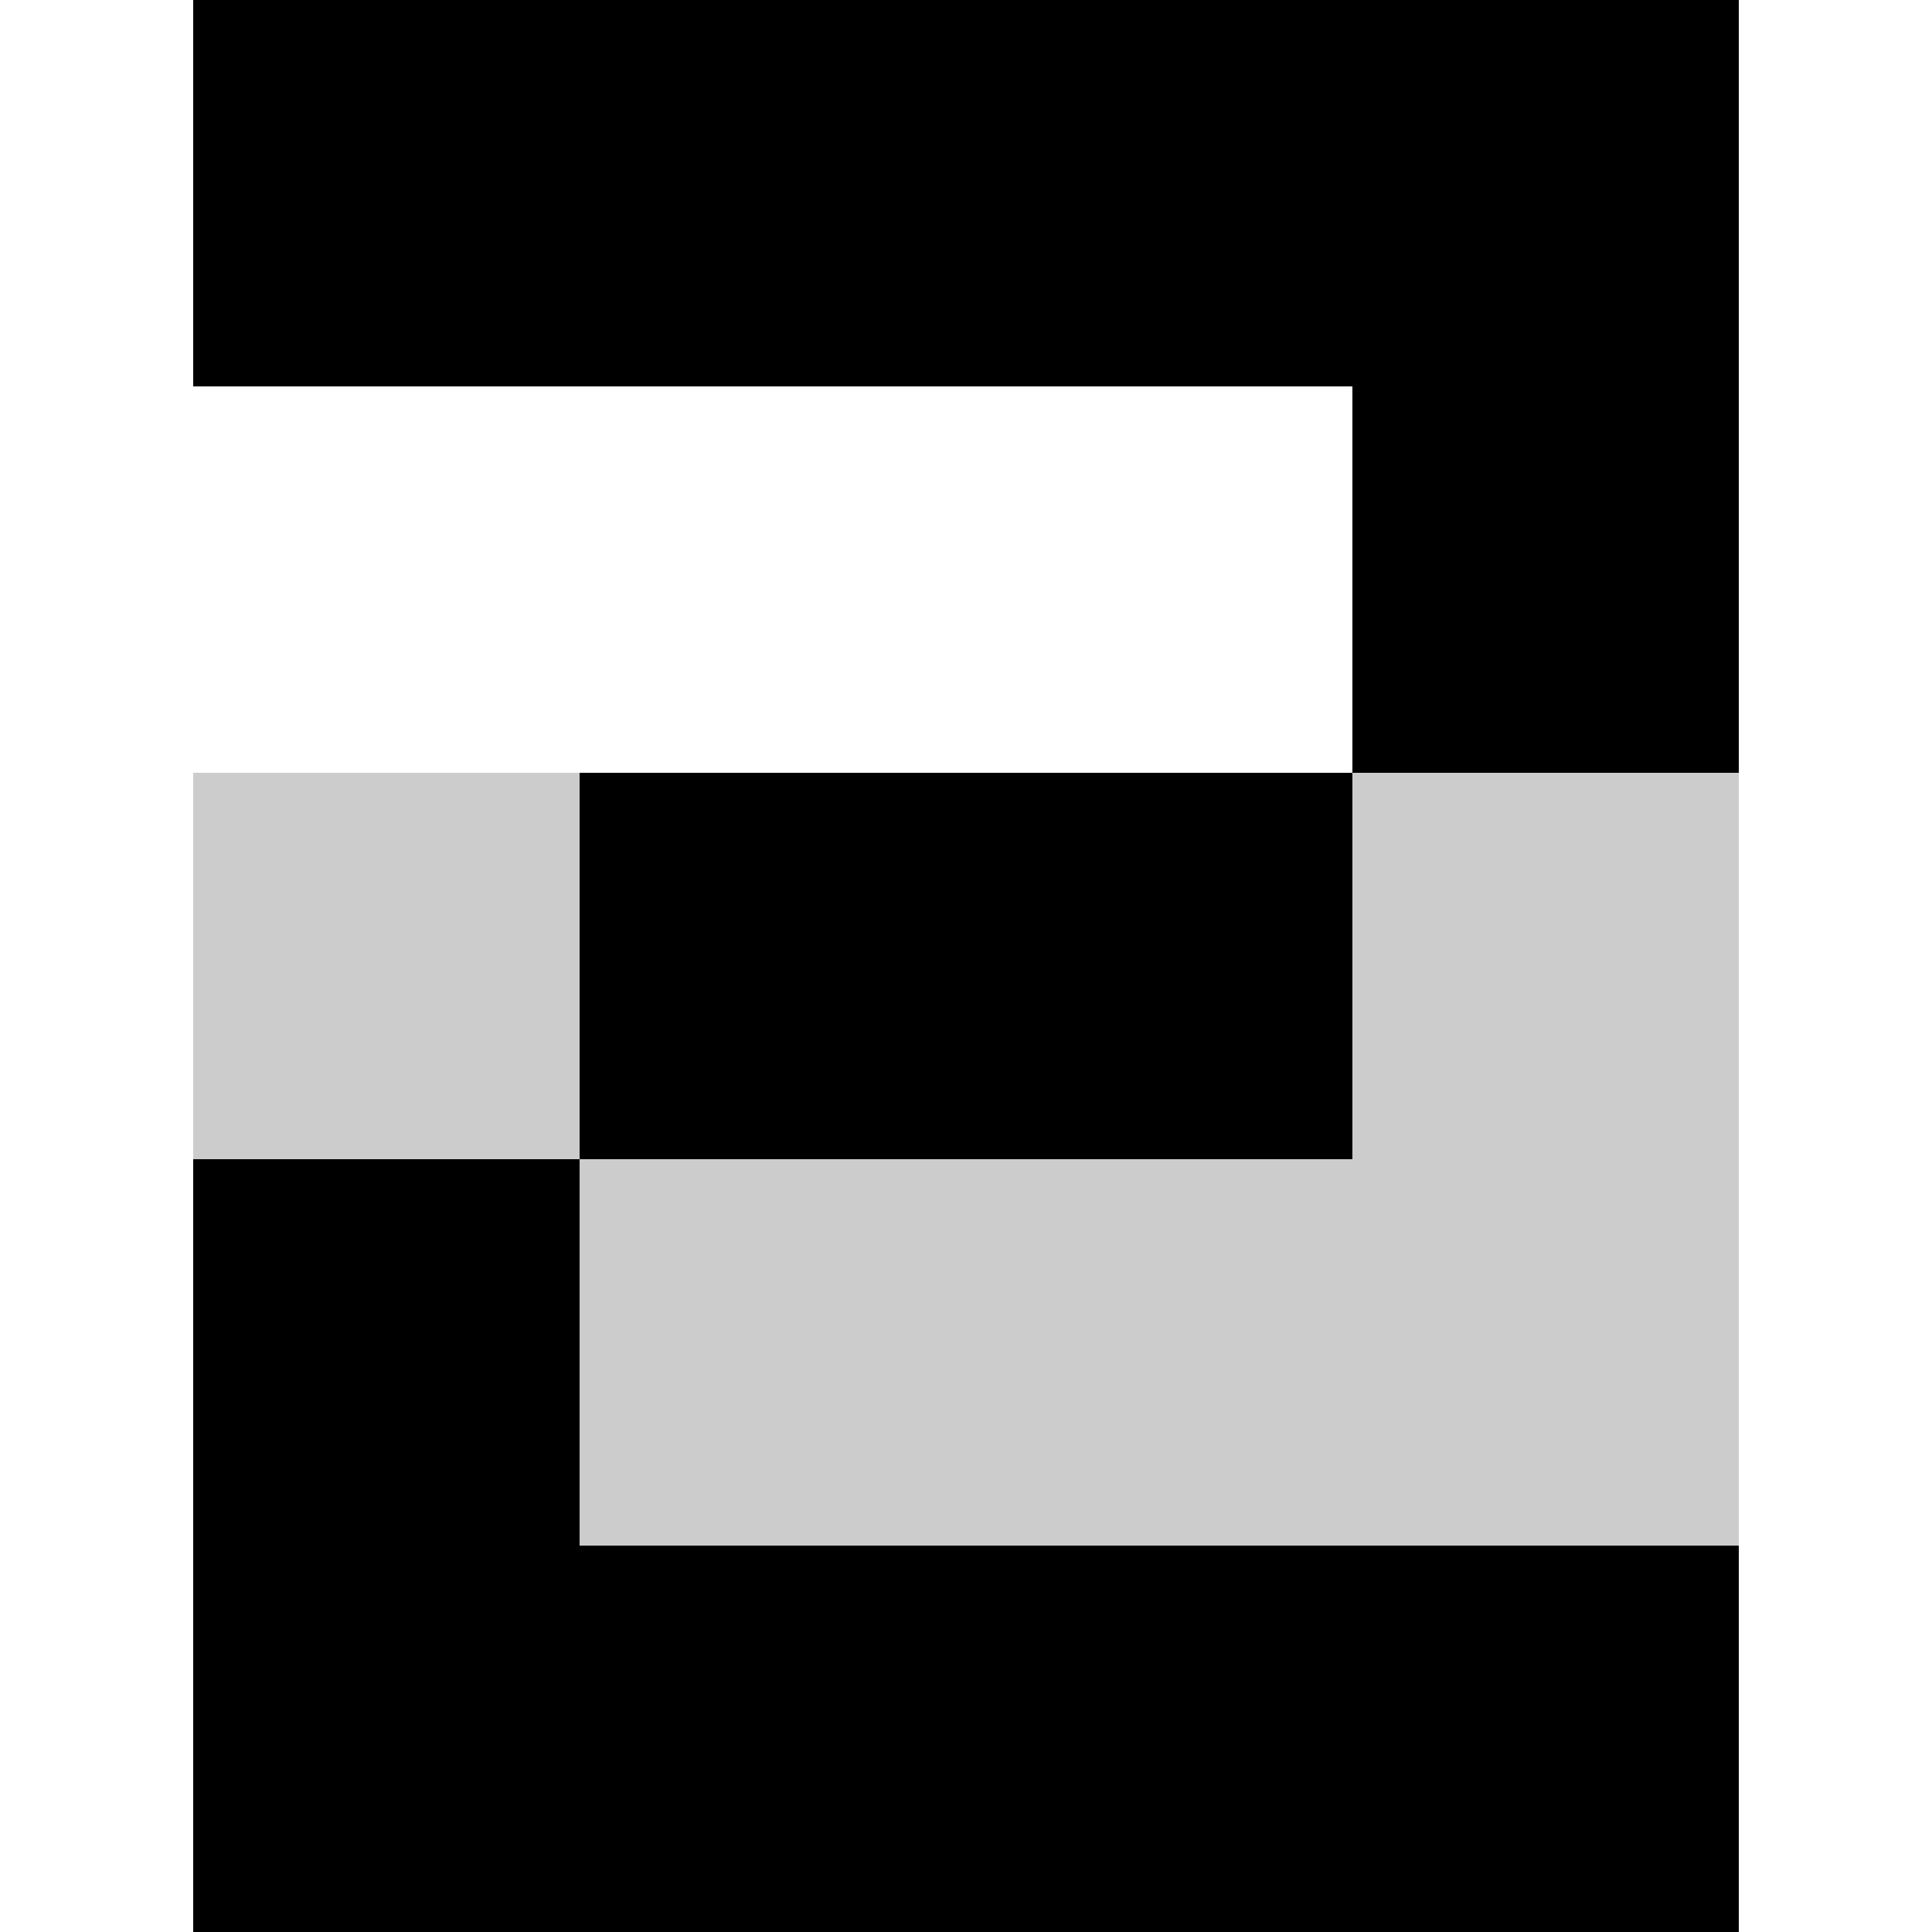
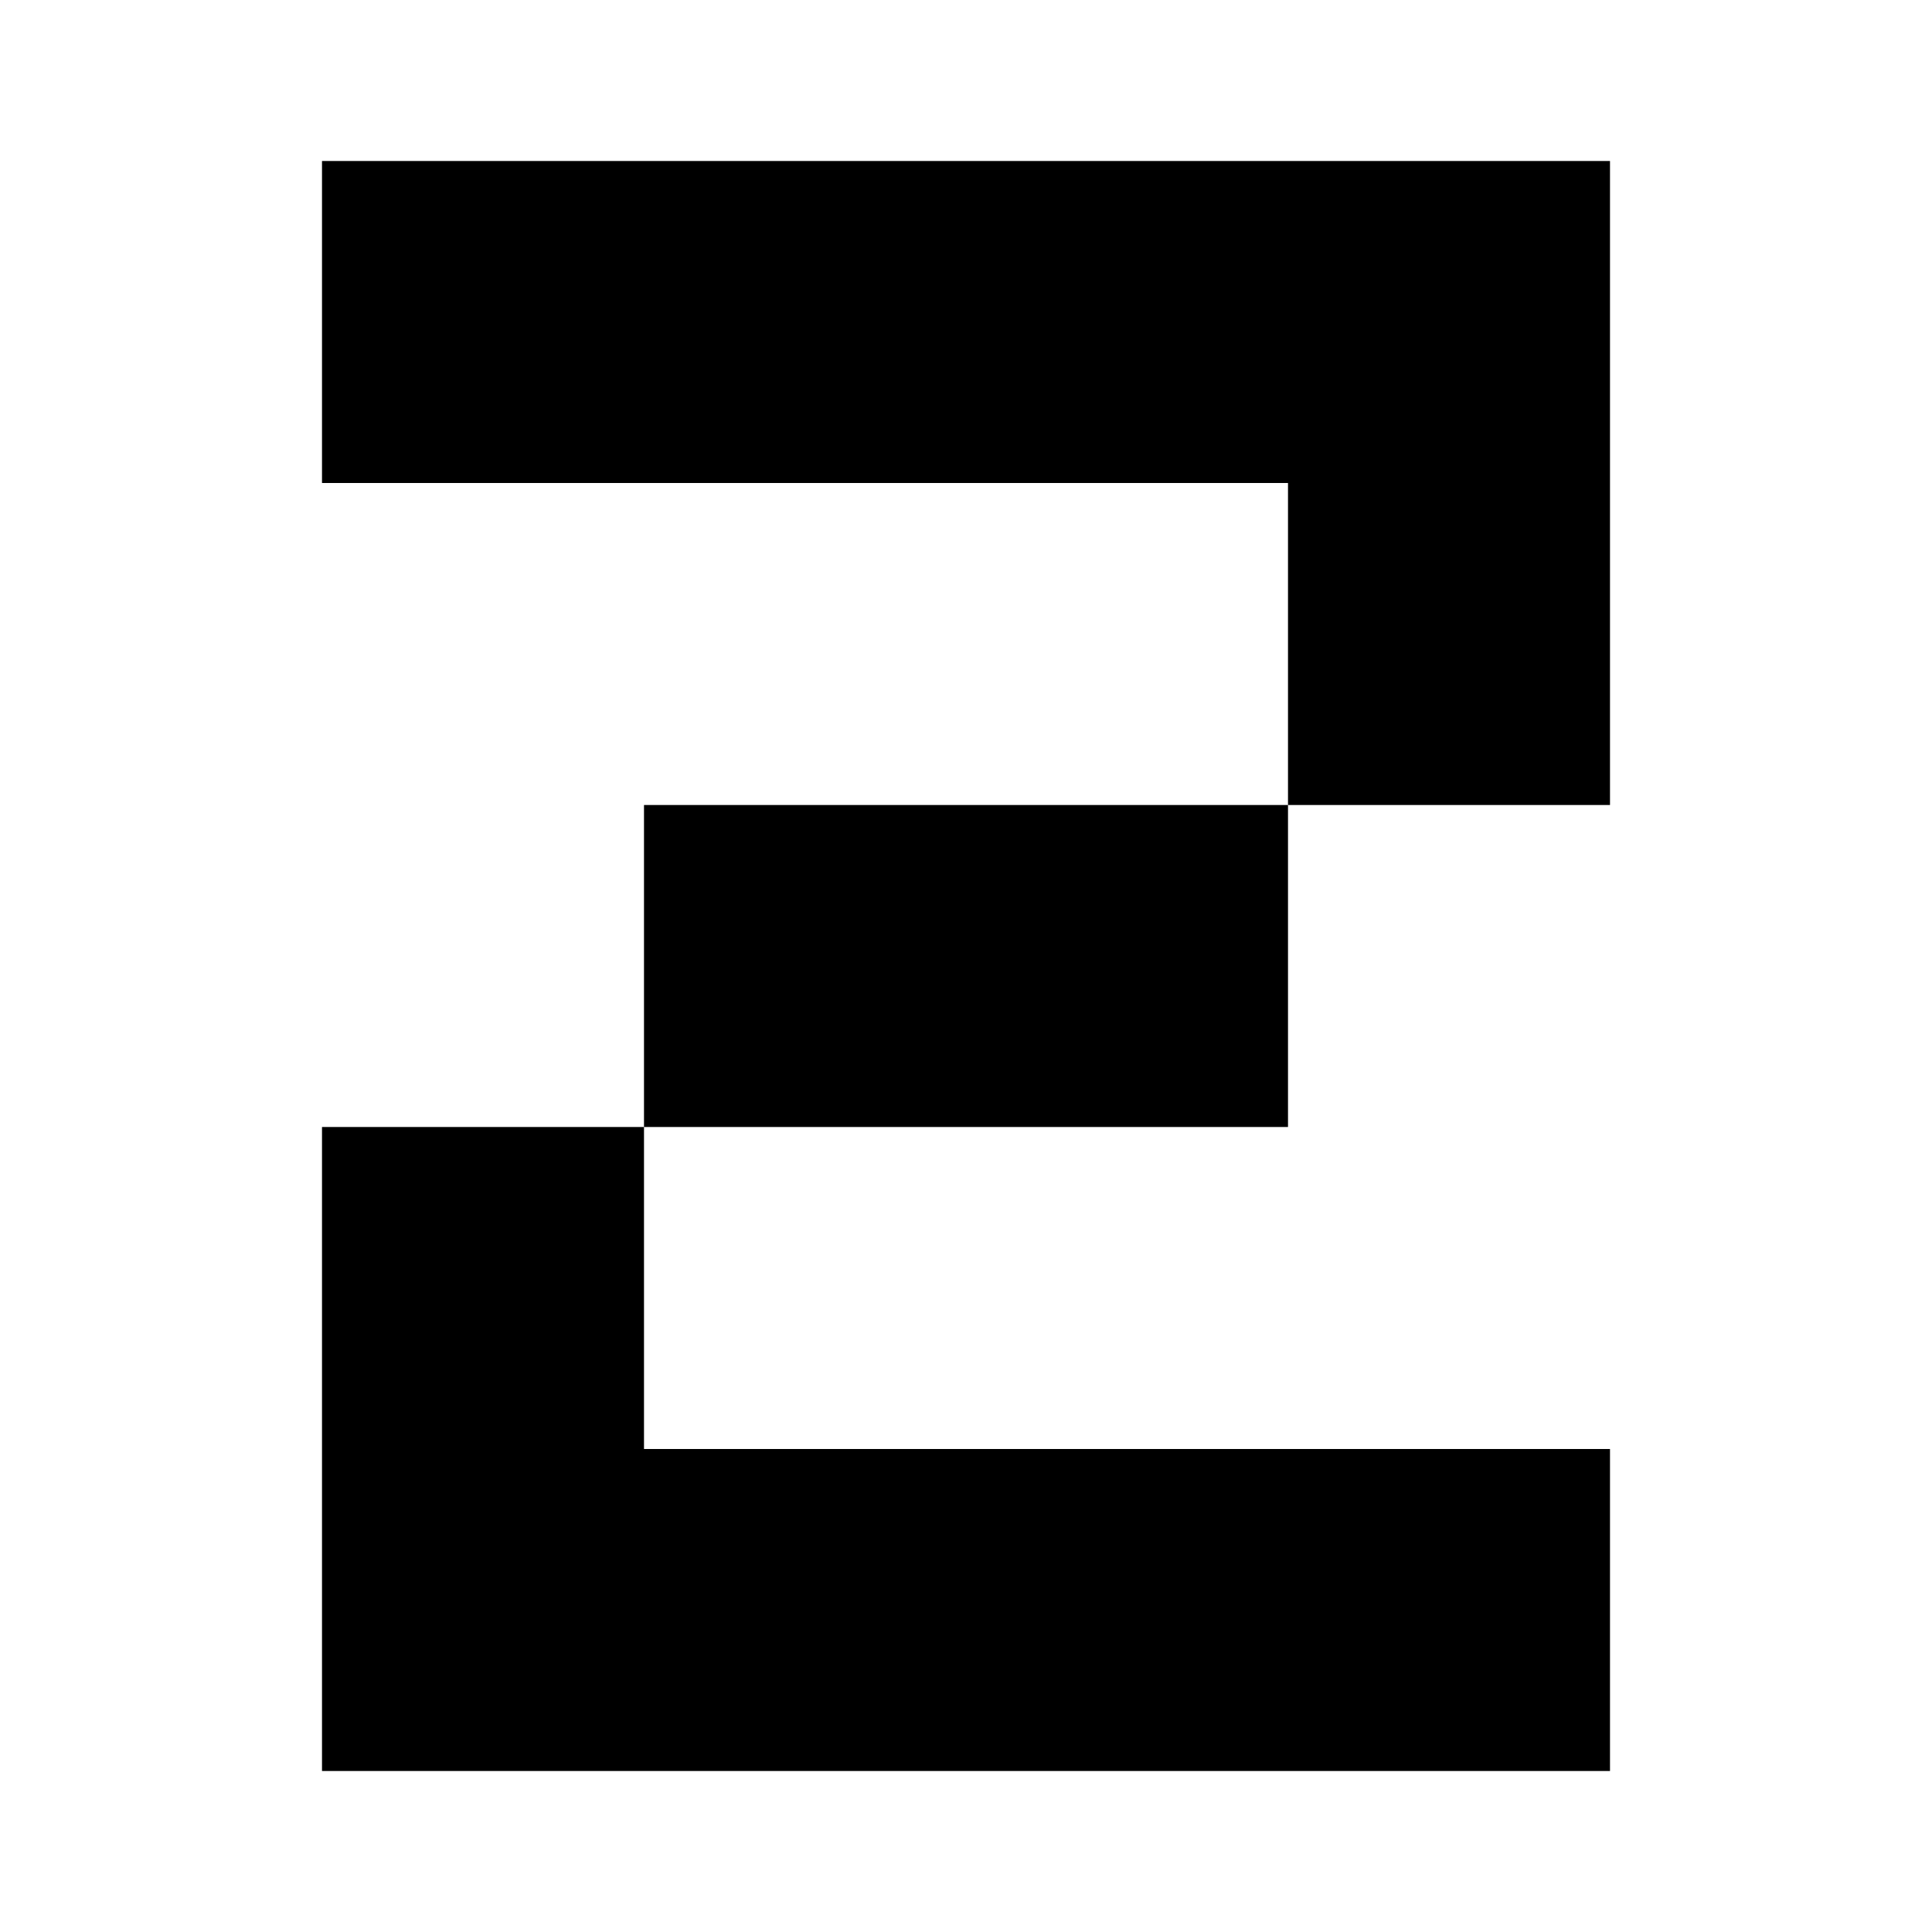
- <svg xmlns="http://www.w3.org/2000/svg" width="25" height="25" viewBox="0 0 25 25" fill="currentColor">
-   <path d="M7.5 20H22.5V25H2.5V15H7.5V20Z" fill="currentColor" />
-   <path d="M17.5 10V15H7.5V10H17.5Z" fill="currentColor" />
-   <path d="M22.5 10H17.5V5H2.5V0H22.5V10Z" fill="currentColor" />
-   <g opacity="0.2">
-     <path d="M22.5 20H7.5V15H17.5V10H22.5V20Z" fill="currentColor" />
-     <path d="M7.5 15H2.5V10H7.5V15Z" fill="currentColor" />
-   </g>
+ <svg xmlns="http://www.w3.org/2000/svg" width="24" height="24" viewBox="0 0 24 24" fill="none">
+   <path d="M20 18H8V14H16V10H20V18ZM8 14H4V10H8V14Z" fill="#currentColor" opacity="0.3" />
+   <path d="M8 18H20V22H4V14H8V18ZM16 10V14H8V10H16ZM20 10H16V6H4V2H20V10Z" fill="currentColor" />
</svg>
